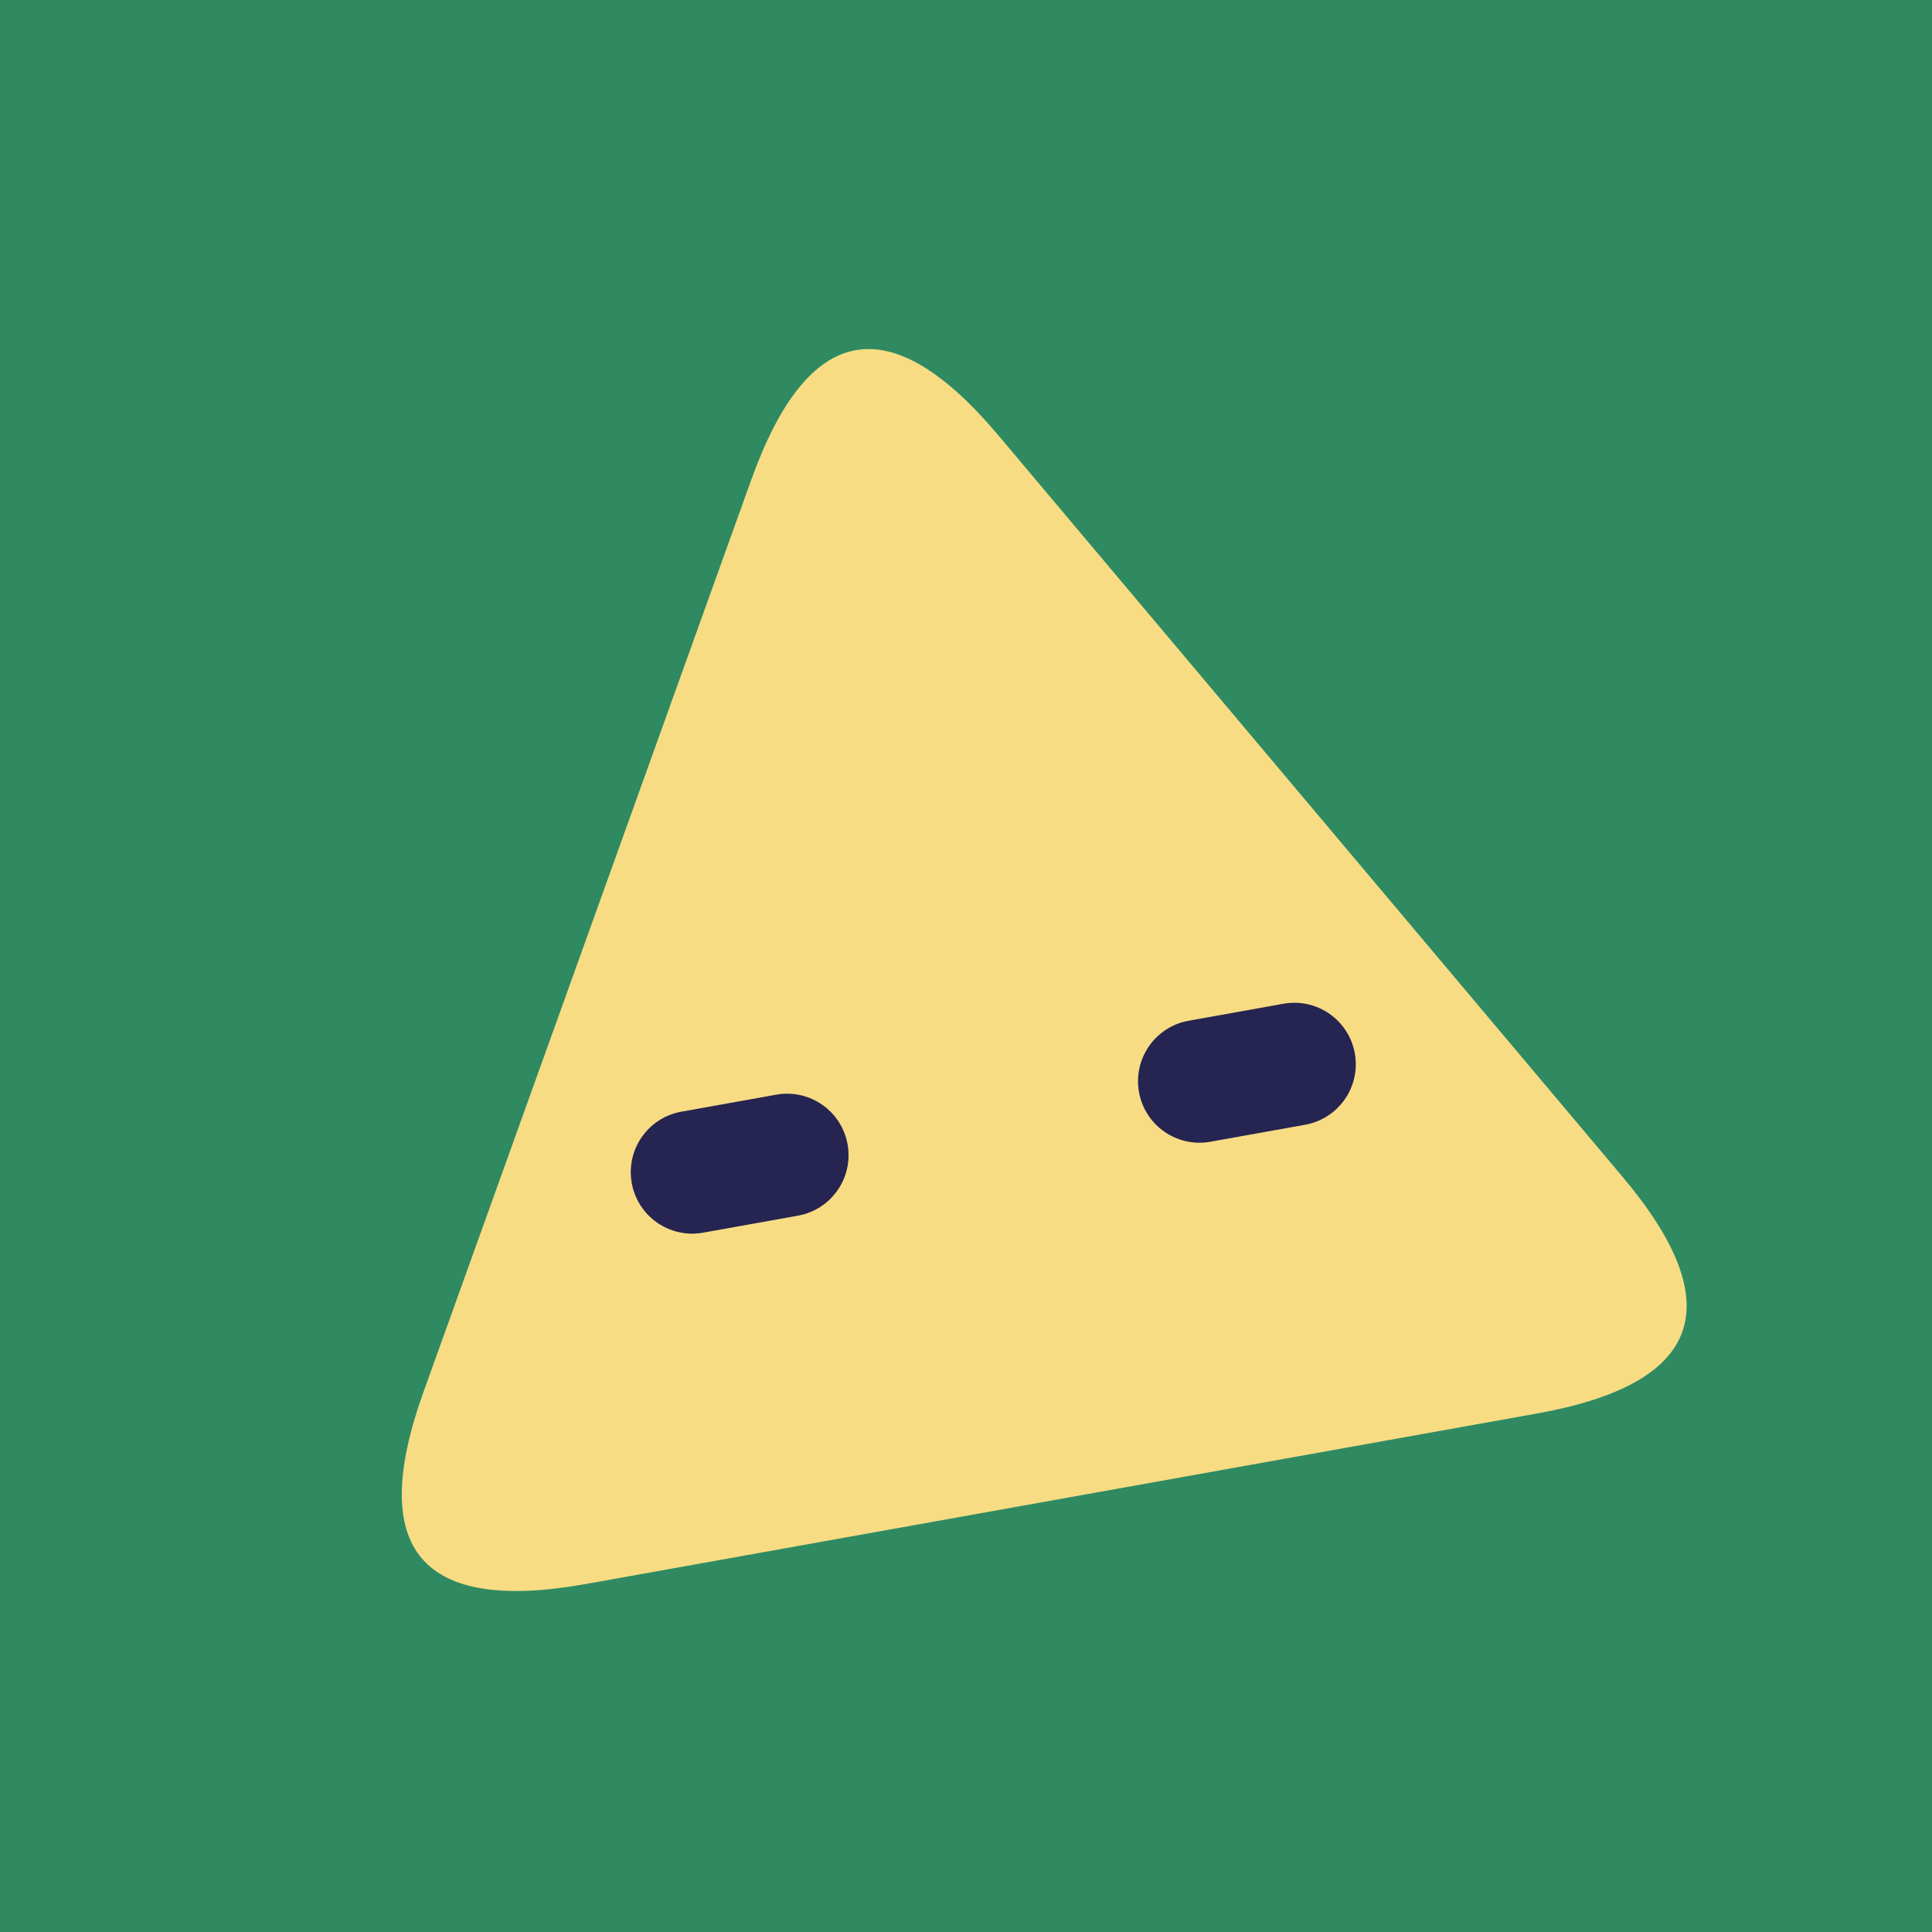
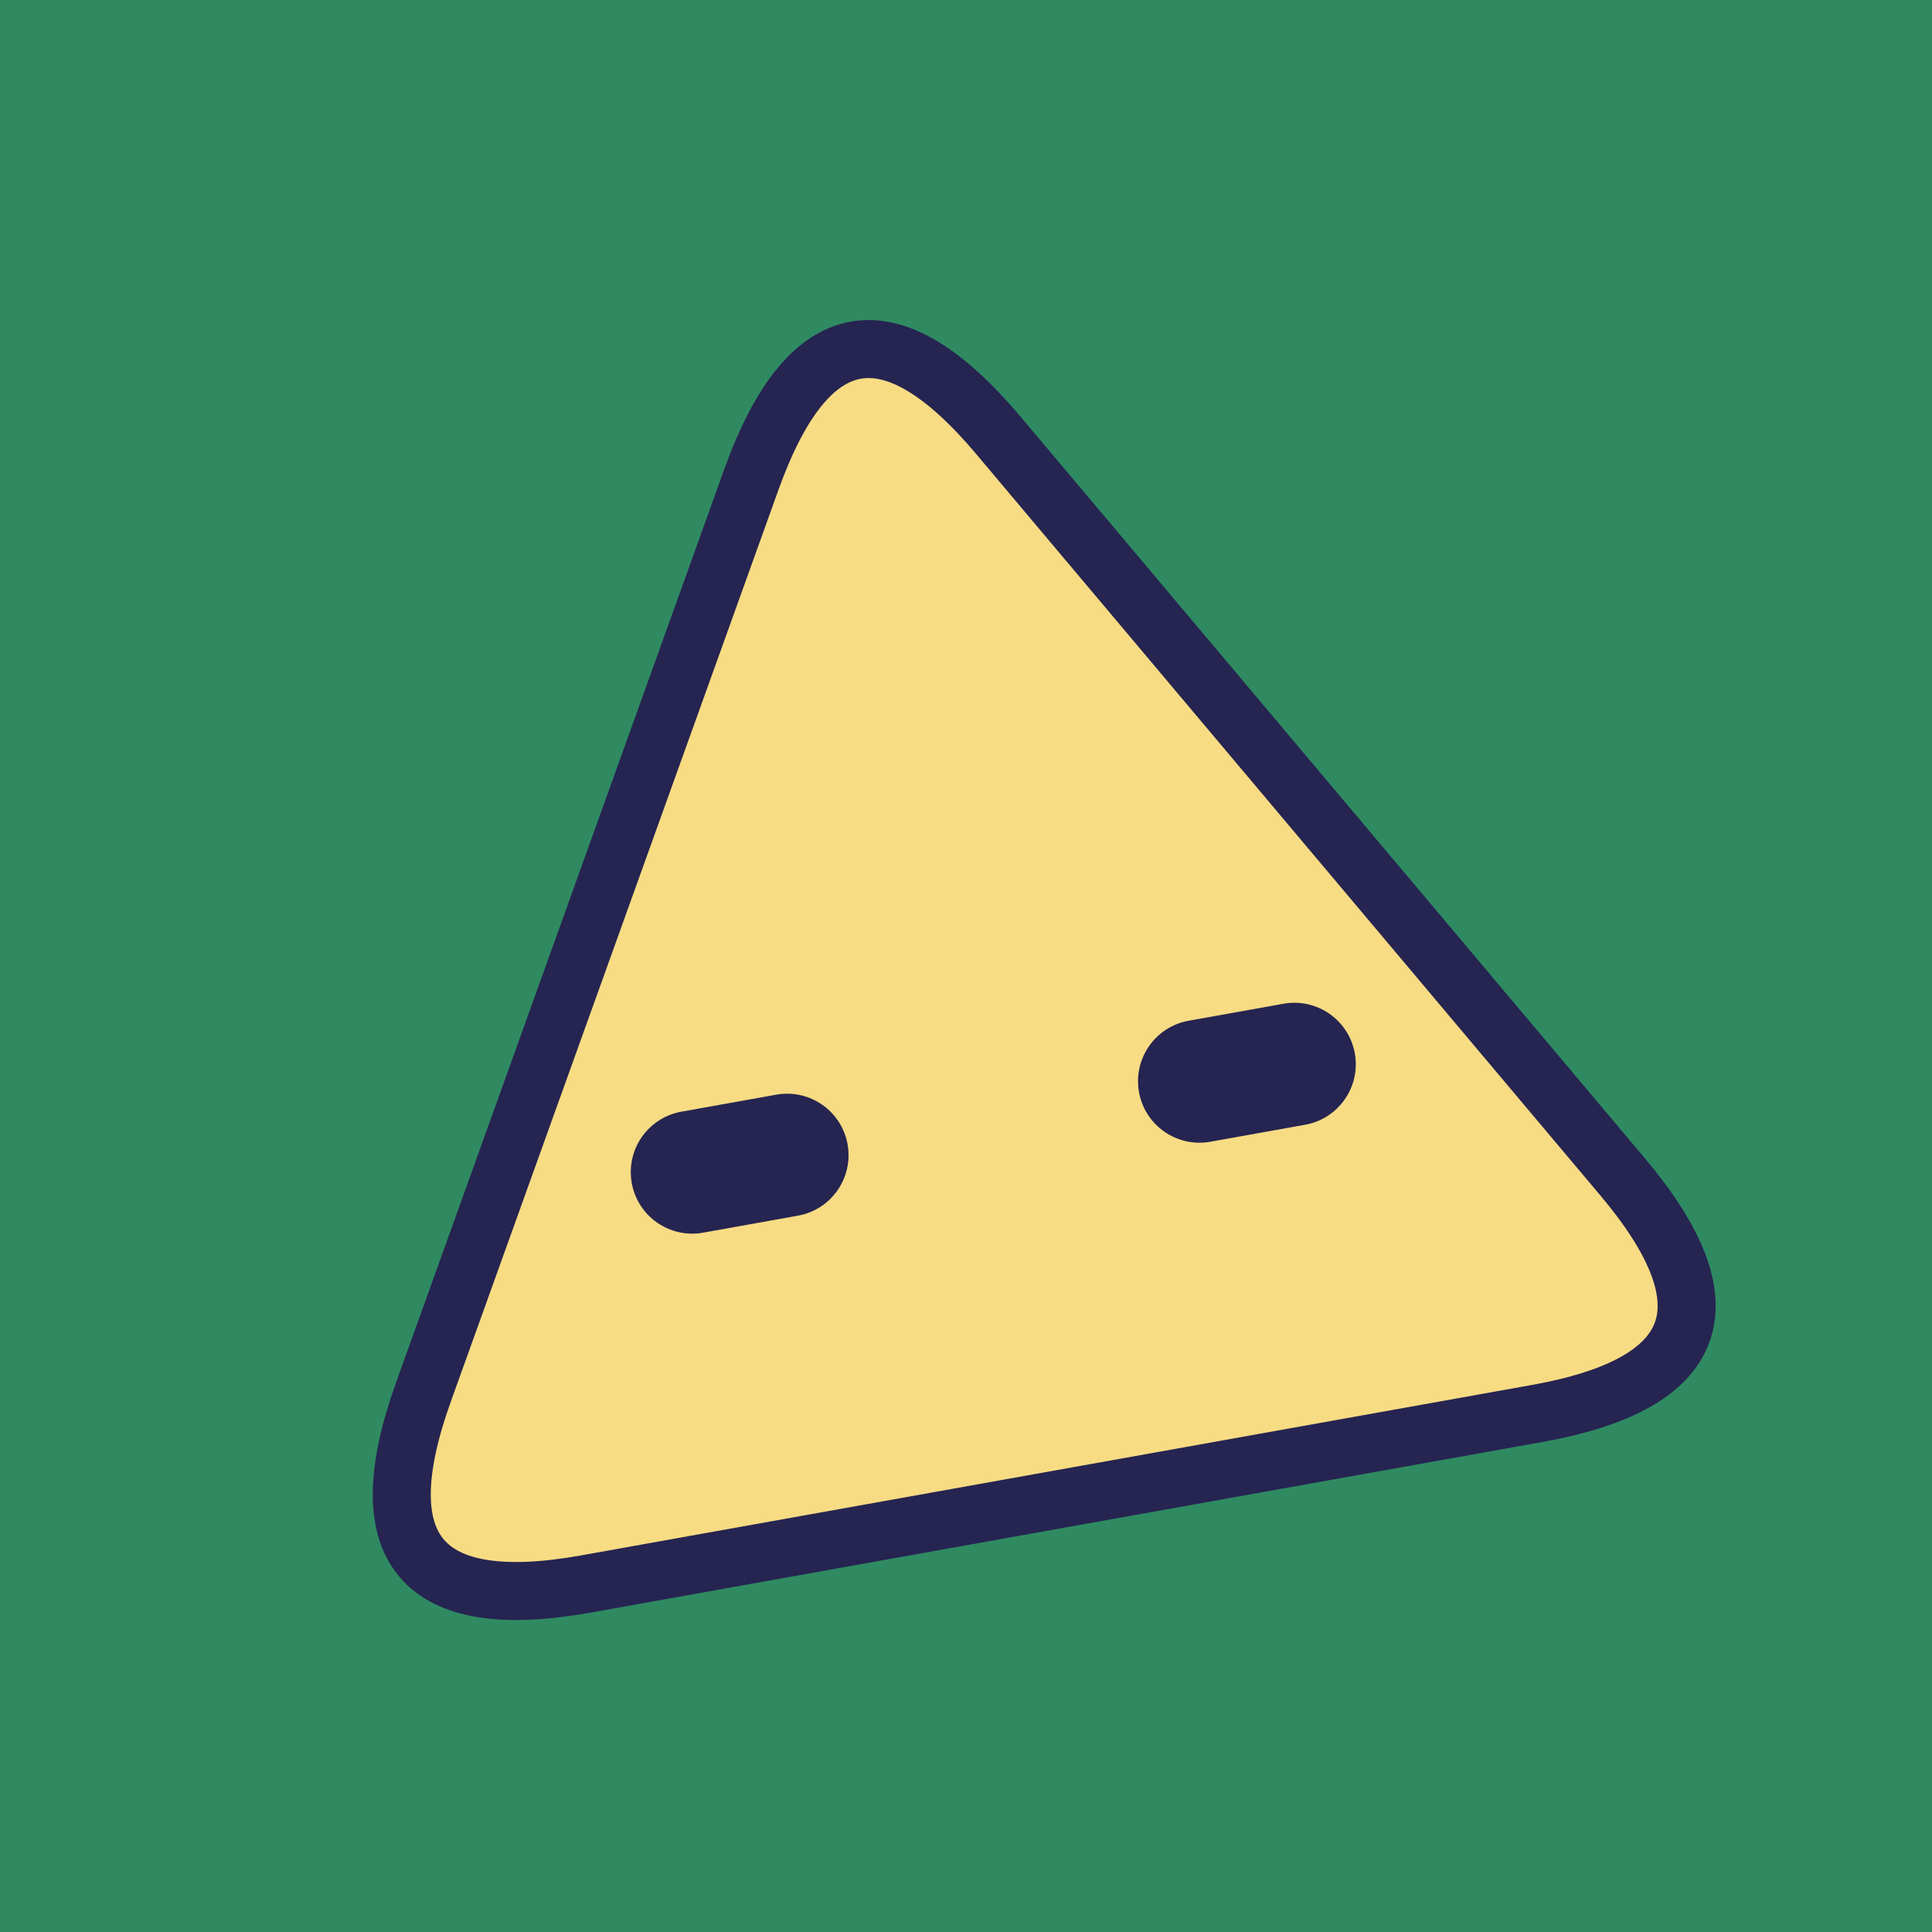
<svg xmlns="http://www.w3.org/2000/svg" width="100" height="100" viewBox="0 0 100 100" preserveAspectRatio="xMidYMid slice" fill="none" shape-rendering="auto" aria-hidden="true">
  <defs>
    <g id="eyes-bars-ecfac827">
      <g class="dbga-eye">
        <rect x="1.4" y="4.3" width="13.2" height="7.4" fill="#262451" rx="3.7" />
      </g>
    </g>
    <g id="spacing-far-ecfac827">
      <use transform="translate(6.5) translate(8, 8) scale(0.9993) translate(-8, -8)" href="#eyes-bars-ecfac827" />
      <use transform="translate(37.5) translate(8, 8) scale(0.9993) translate(-8, -8)" href="#eyes-bars-ecfac827" />
    </g>
    <g id="shape-triangle-ecfac827">
-       <path d="M43.51 23.27Q50 12 56.49 23.27l25.02 43.46Q88 78 75 78H25q-13 0-6.51-11.27Z" fill="#f7dc84" />
+       <path d="M43.51 23.27Q50 12 56.49 23.27l25.02 43.46Q88 78 75 78H25q-13 0-6.51-11.27Z" fill="#f7dc84" stroke="#262451" stroke-width="3" stroke-linejoin="round" />
      <g class="dbga-look">
        <use transform="matrix(.86 0 0 .86 24.2 51.12)" href="#spacing-far-ecfac827" />
      </g>
    </g>
    <g id="animation-none-ecfac827" />
    <clipPath id="clip-ecfac827">
      <rect x="-2" y="-2" width="104" height="104" />
    </clipPath>
  </defs>
  <g clip-path="url(#clip-ecfac827)">
    <rect x="-2" y="-2" width="104" height="104" fill="#2f8a62" />
    <g class="dbga-hop">
      <use transform="rotate(-10.1632, 50, 50) translate(50, 50) scale(1.0005) translate(-50, -50)" href="#shape-triangle-ecfac827" />
    </g>
    <use href="#animation-none-ecfac827" />
  </g>
</svg>
